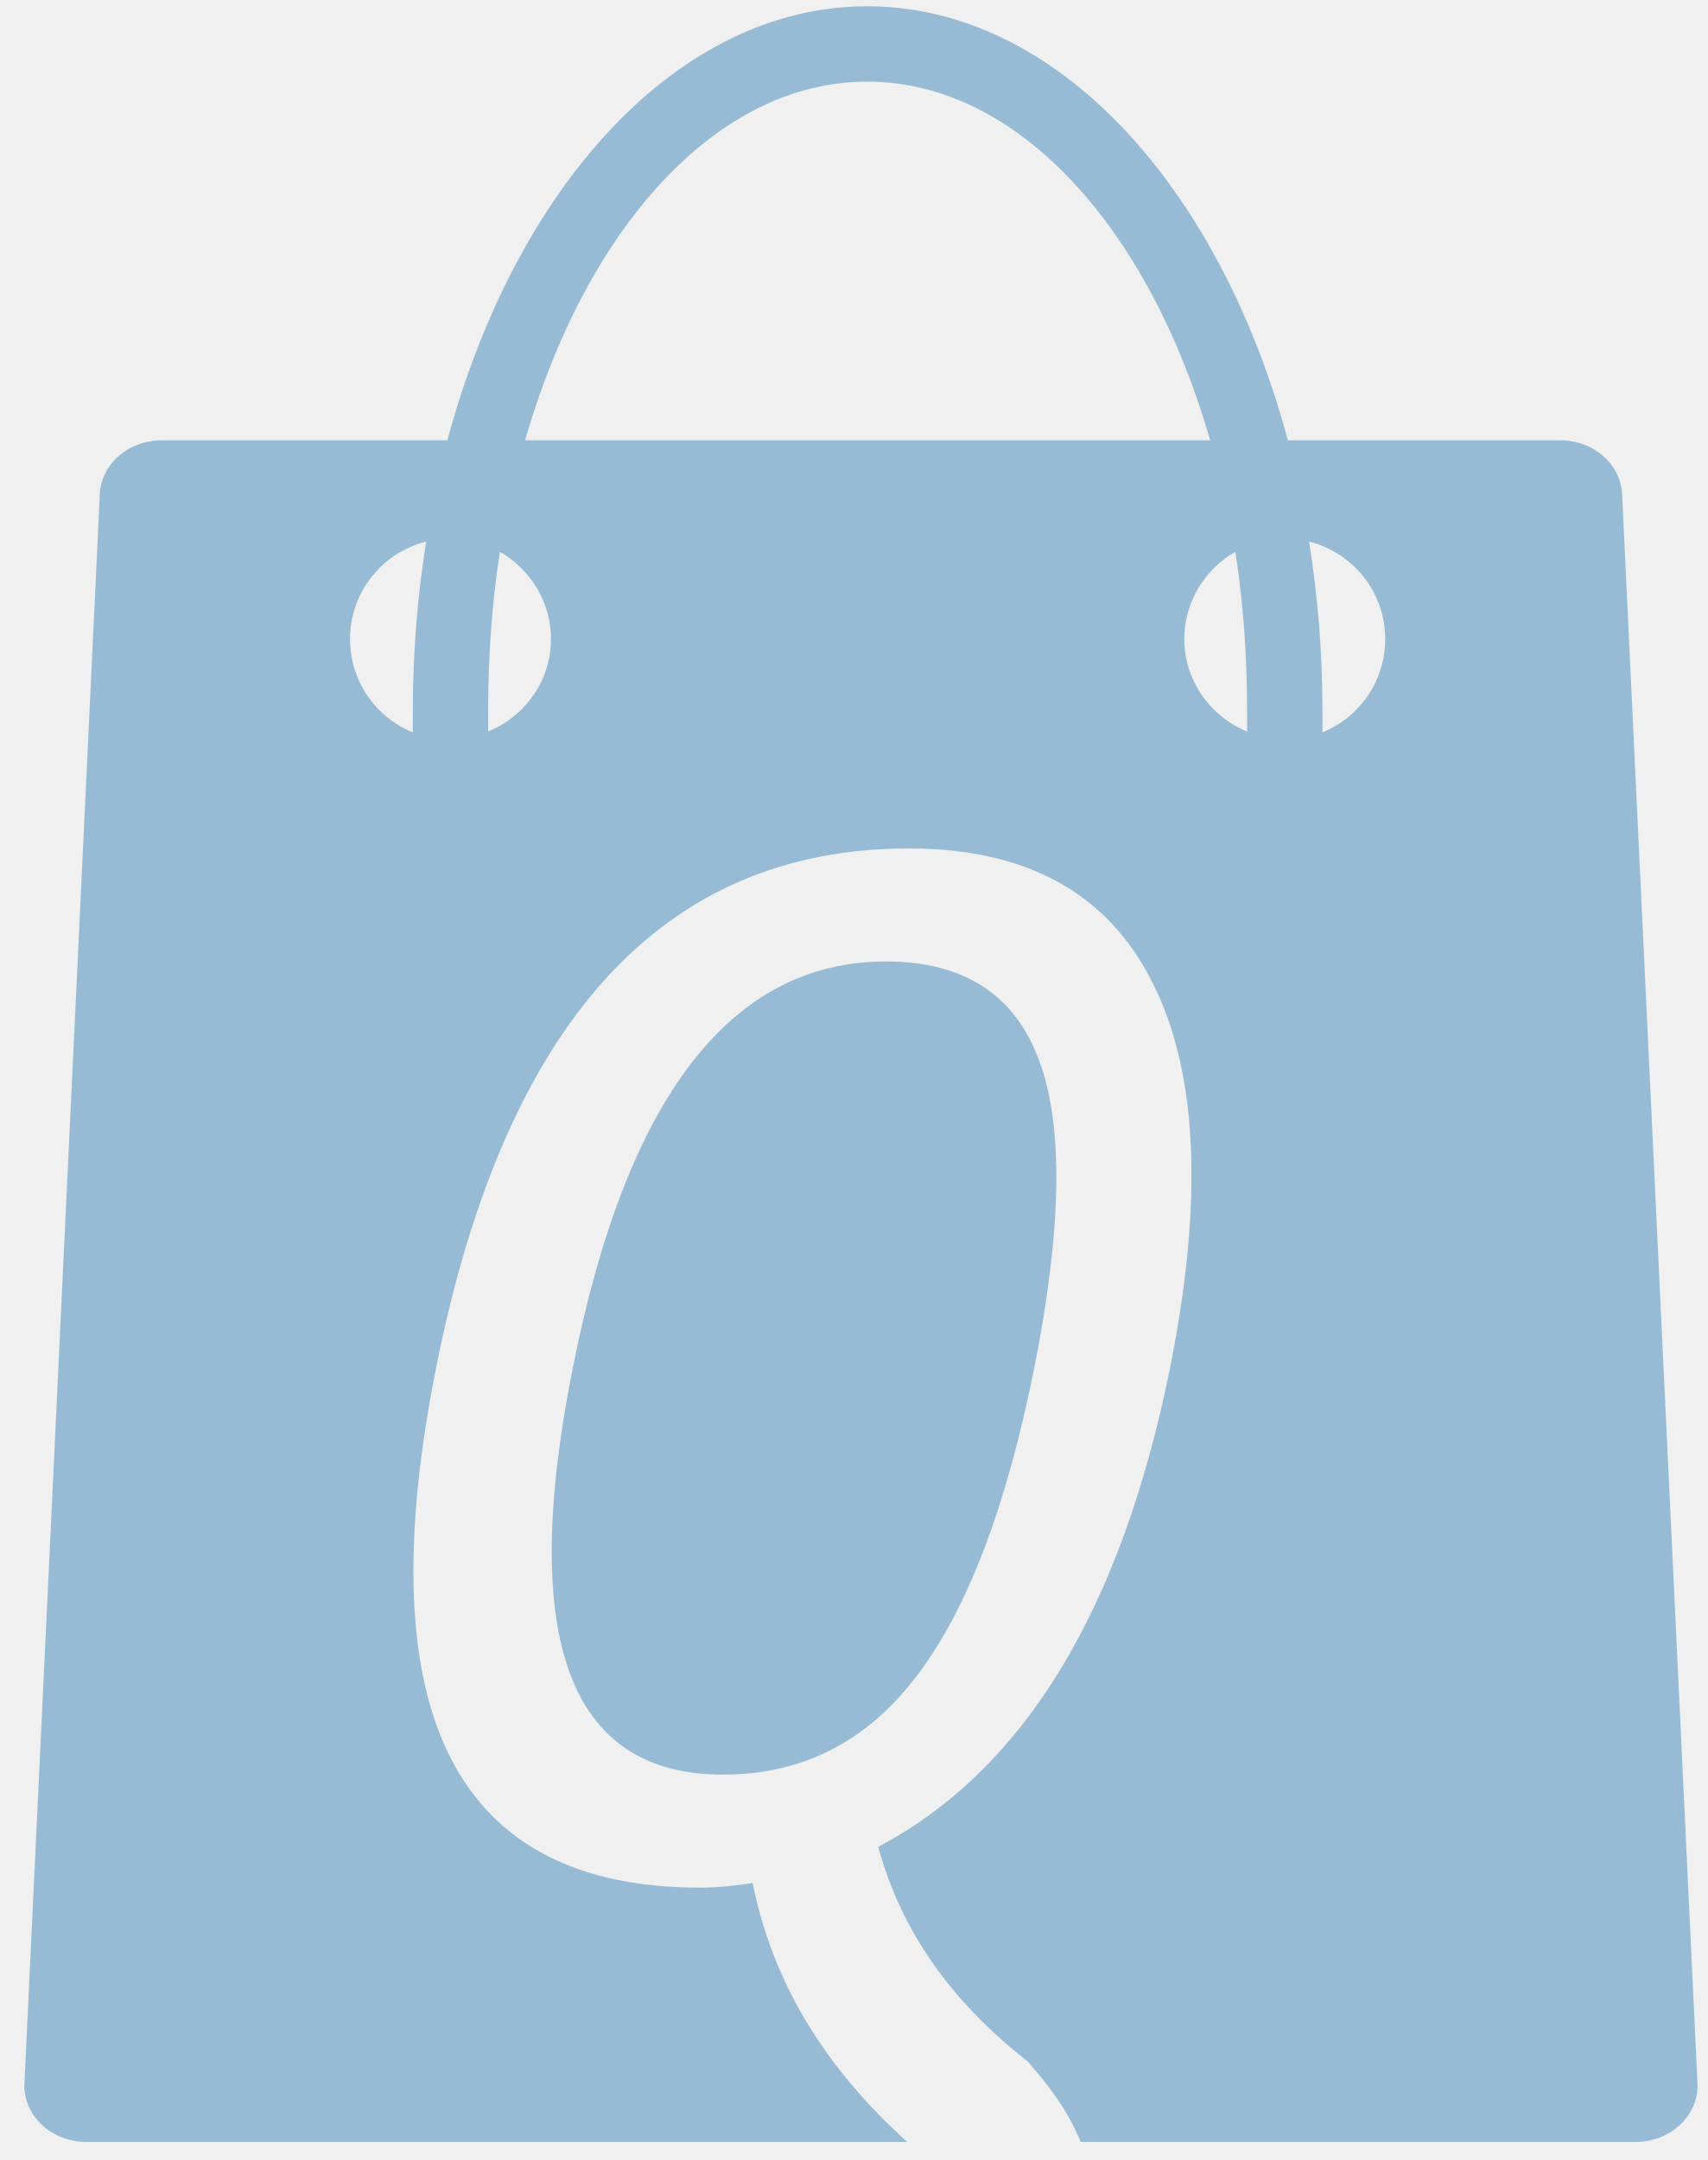
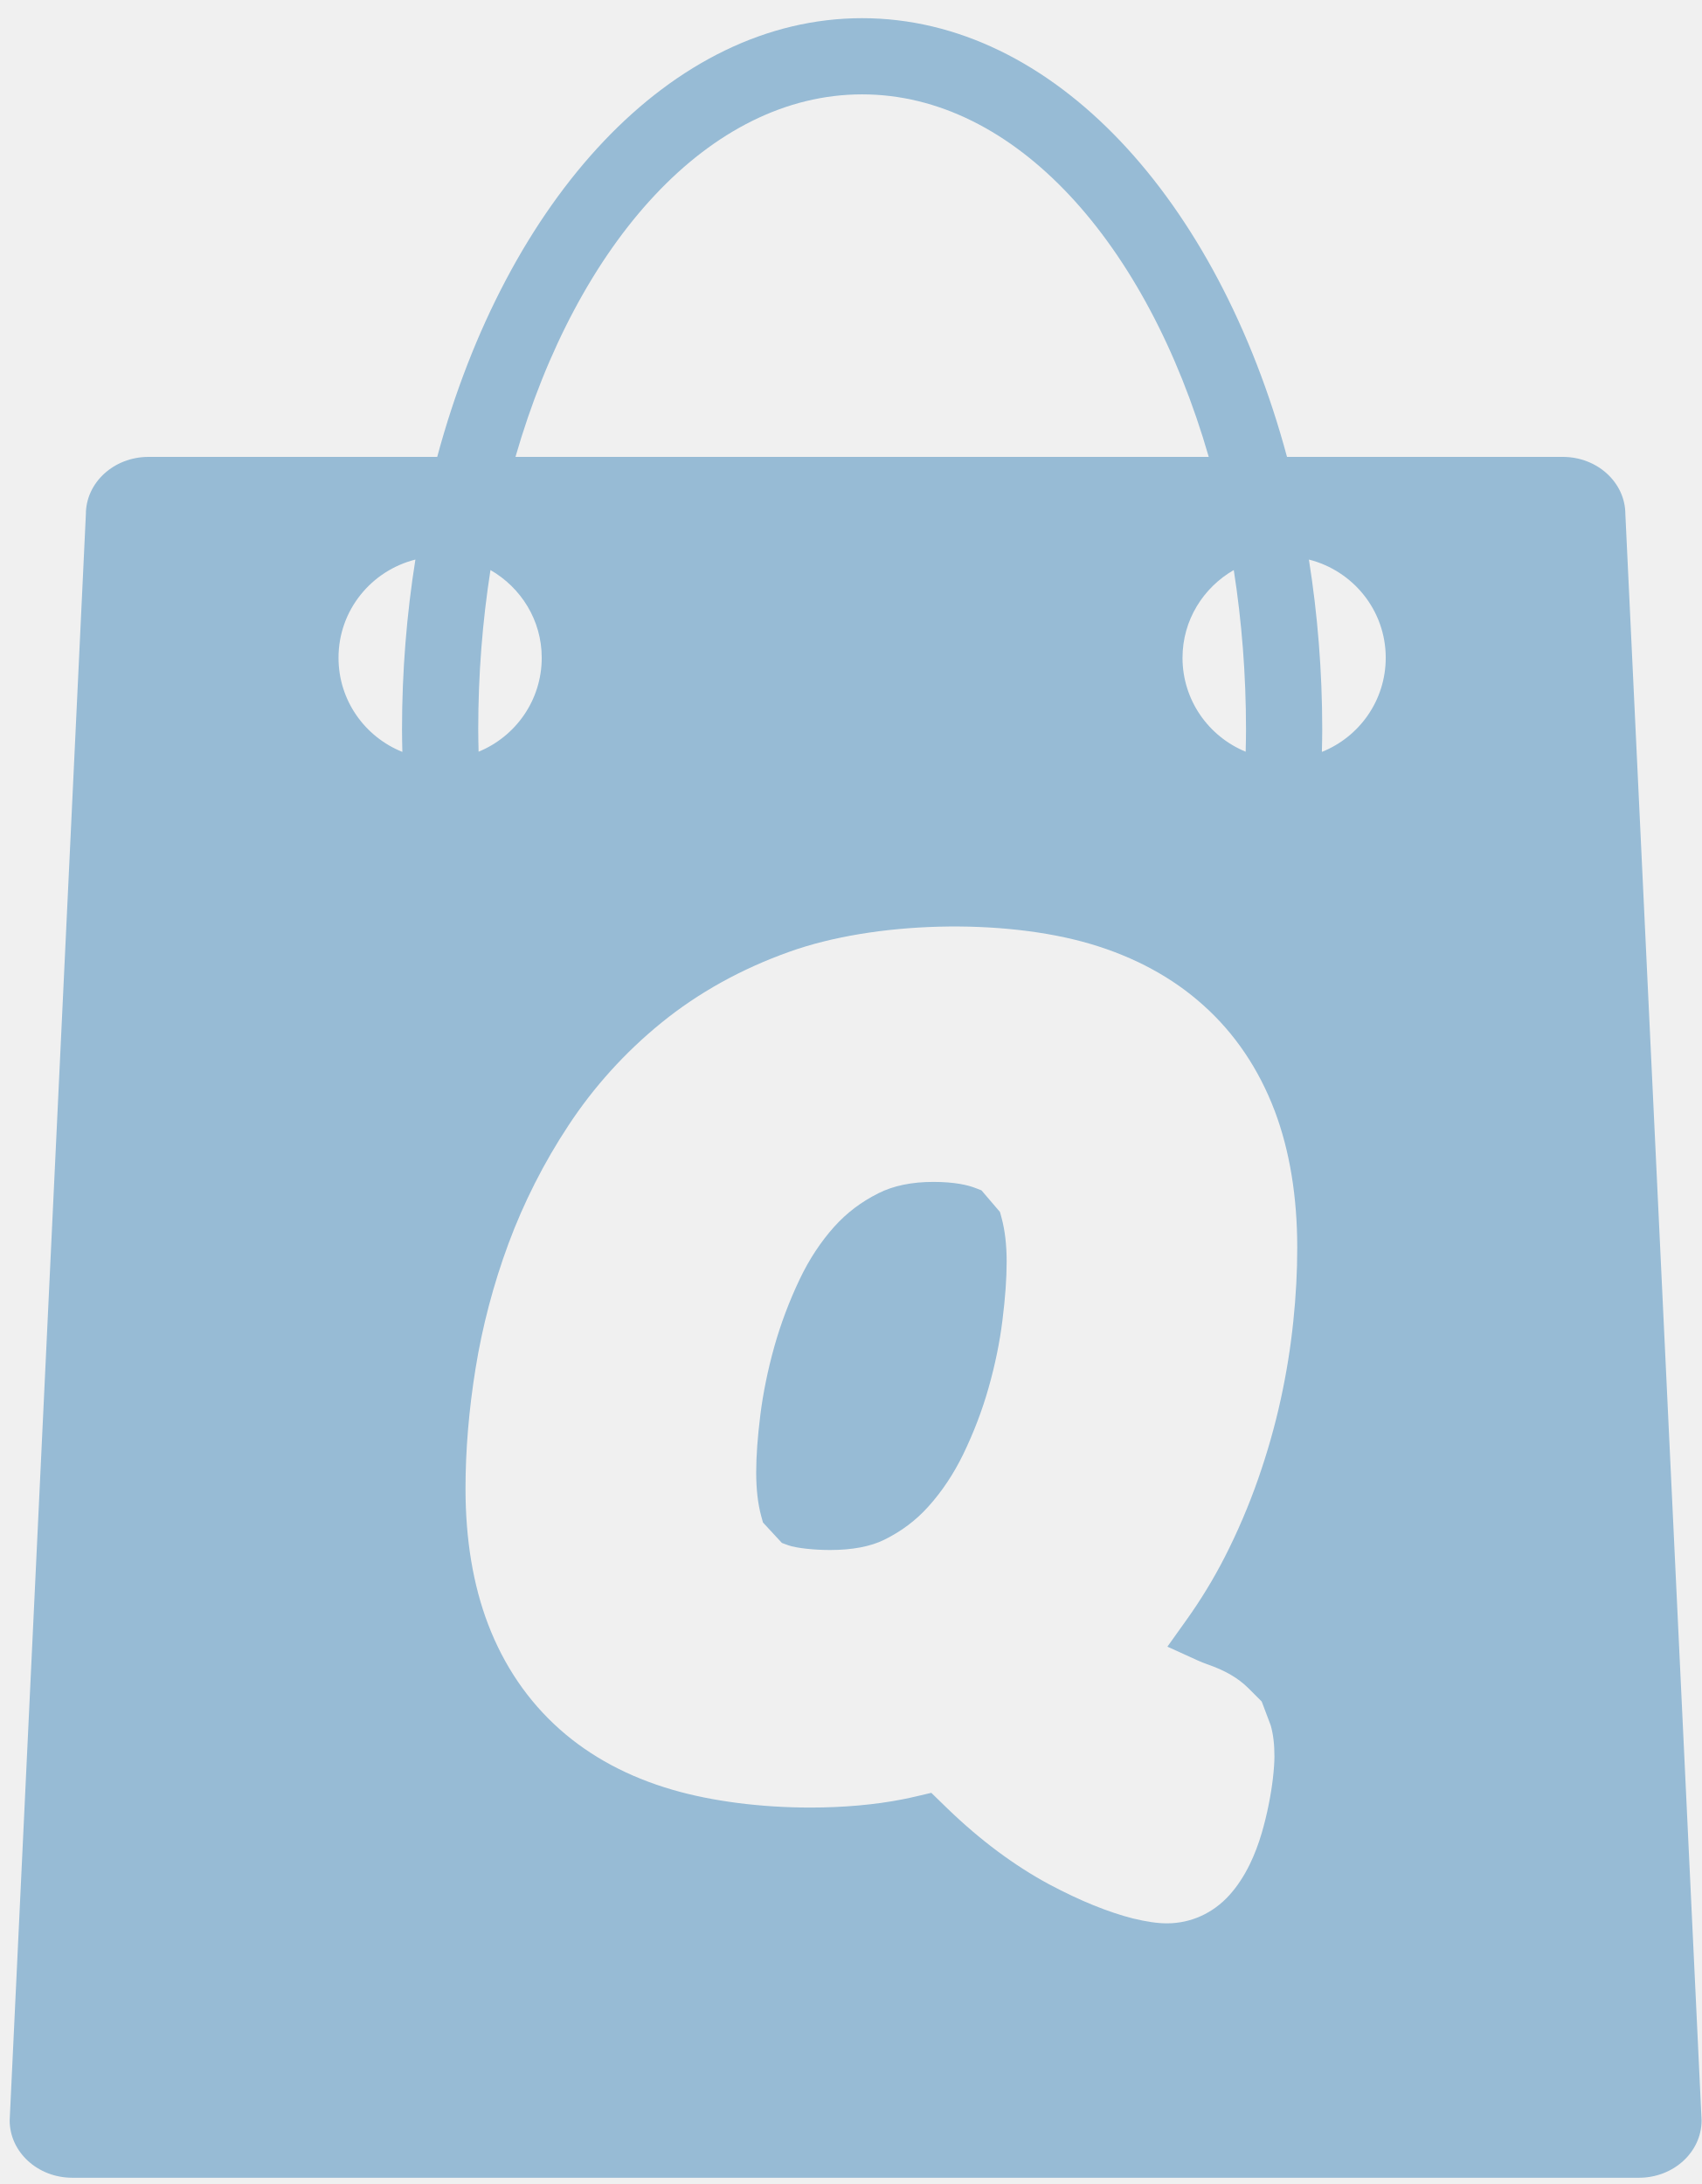
- <svg xmlns="http://www.w3.org/2000/svg" version="1.1" id="Layer_1" x="0px" y="0px" width="68px" height="86px" viewBox="0 0 68 86" enable-background="new 0 0 68 86" xml:space="preserve">
-   <defs id="defs9" />
-   <path style="fill:#97bbd5" d="M 34.531 0.25 C 27.002 0.25 20.544 7.4 17.812 17.531 L 6.438 17.531 C 5.074 17.531 3.969 18.533 3.969 19.781 L 0.969 83.031 C 0.969 84.277 2.075 85.281 3.438 85.281 L 36.125 85.281 C 32.811 82.288 30.761 78.913 29.969 74.969 C 29.291 75.079 28.608 75.156 27.875 75.156 C 18.126 75.156 14.608 68.241 17.375 54.406 C 20.124 40.663 26.402 33.781 36.188 33.781 C 40.878 33.781 44.129 35.565 45.906 39.156 C 47.702 42.73 47.913 47.822 46.594 54.438 C 44.651 64.076 40.796 70.453 34.969 73.531 C 35.867 76.83 37.828 79.662 40.906 82.062 C 41.731 82.991 42.522 84.032 43.031 85.281 L 65.125 85.281 C 66.486 85.281 67.594 84.277 67.594 83.031 L 64.594 19.781 C 64.594 18.533 63.486 17.531 62.125 17.531 L 51.281 17.531 C 48.553 7.4 42.062 0.25 34.531 0.25 z M 34.531 3.25 C 40.545 3.25 45.757 9.099 48.188 17.531 L 20.906 17.531 C 23.338 9.099 28.519 3.25 34.531 3.25 z M 16.969 21.562 C 16.627 23.709 16.438 25.944 16.438 28.25 C 16.439 28.545 16.431 28.864 16.438 29.156 C 14.964 28.566 13.938 27.12 13.938 25.438 C 13.938 23.566 15.233 21.998 16.969 21.562 z M 52.125 21.562 C 53.859 22 55.156 23.566 55.156 25.438 C 55.156 27.119 54.129 28.566 52.656 29.156 C 52.662 28.864 52.656 28.545 52.656 28.25 C 52.656 25.943 52.466 23.709 52.125 21.562 z M 19.906 21.969 C 21.105 22.66 21.938 23.953 21.938 25.438 C 21.938 27.11 20.895 28.528 19.438 29.125 C 19.431 28.835 19.438 28.542 19.438 28.25 C 19.438 26.081 19.592 23.977 19.906 21.969 z M 49.188 21.969 C 49.502 23.978 49.656 26.081 49.656 28.25 C 49.656 28.542 49.664 28.835 49.656 29.125 C 48.199 28.527 47.156 27.11 47.156 25.438 C 47.156 23.953 47.987 22.66 49.188 21.969 z M 35.281 38.281 C 29.106 38.281 24.956 43.663 22.812 54.438 C 20.65 65.249 22.643 70.656 28.781 70.656 C 31.951 70.656 34.534 69.345 36.531 66.688 C 38.547 64.03 40.088 59.935 41.188 54.438 C 42.287 48.885 42.346 44.821 41.375 42.219 C 40.404 39.598 38.378 38.281 35.281 38.281 z " id="path3" />
-   <rect id="_x3C_Slice_x3E__138_" x="0.983" y="0.258" fill="none" width="66.613" height="85.018" />
-   <rect id="_x3C_Slice_x3E__83_" fill="none" width="68" height="86" />
-   <g style="font-size:56.292px;font-style:normal;font-weight:normal;line-height:125%;letter-spacing:0px;word-spacing:0px;fill:#ffffff;fill-opacity:1;stroke:none;font-family:Sans" id="text3759" transform="translate(-1.030698,0.5153495)" />
+ <svg xmlns="http://www.w3.org/2000/svg" version="1.1" id="Layer_1" x="0px" y="0px" width="67px" height="86px" viewBox="0 0 67 86" enable-background="new 0 0 67 86" xml:space="preserve">
+   <g>
+     <path fill="#97BBD5" d="M63.994,20.249c0-1.247-1.104-2.258-2.465-2.258H50.672C47.943,7.858,41.475,0.716,33.943,0.716   c-7.529,0-13.998,7.143-16.729,17.275H5.848c-1.363,0-2.467,1.011-2.467,2.258l-3,63.246c0,1.247,1.104,2.259,2.467,2.259h61.682   c1.361,0,2.465-1.012,2.465-2.259L63.994,20.249z M15.842,29.608c-1.473-0.59-2.514-2.023-2.514-3.707   c0-1.871,1.291-3.43,3.027-3.867c-0.342,2.146-0.527,4.389-0.527,6.696C15.828,29.024,15.836,29.317,15.842,29.608z M48.576,22.447   c0.314,2.009,0.482,4.114,0.482,6.283c0,0.292-0.006,0.581-0.014,0.87c-1.457-0.598-2.486-2.026-2.486-3.699   C46.559,24.418,47.377,23.138,48.576,22.447z M33.943,3.716c6.014,0,11.217,5.842,13.648,14.275H20.295   C22.727,9.558,27.932,3.716,33.943,3.716z M19.311,22.447c1.199,0.69,2.018,1.971,2.018,3.454c0,1.673-1.029,3.102-2.486,3.699   c-0.006-0.289-0.014-0.578-0.014-0.87C18.828,26.562,18.996,24.456,19.311,22.447z M50.92,52.029   c-0.104,1.015-0.271,2.053-0.496,3.081c-0.229,1.046-0.528,2.098-0.888,3.126c-0.37,1.059-0.816,2.102-1.328,3.102   c-0.431,0.841-0.933,1.665-1.493,2.449l-0.752,1.054l1.178,0.536c0.139,0.063,0.264,0.115,0.385,0.156   c0.704,0.241,1.223,0.542,1.629,0.947l0.521,0.521l0.354,0.938c0.101,0.355,0.147,0.744,0.147,1.221c0,0.205-0.017,0.5-0.062,0.884   c-0.037,0.314-0.091,0.653-0.165,1.022c-0.073,0.365-0.164,0.739-0.273,1.115c-0.13,0.441-0.283,0.842-0.468,1.225   c-0.229,0.47-0.5,0.881-0.806,1.22c-0.648,0.716-1.521,1.11-2.457,1.11c-0.375,0-0.791-0.061-1.342-0.193   c-0.455-0.115-0.975-0.287-1.543-0.516c-0.541-0.218-1.134-0.498-1.757-0.829c-0.663-0.356-1.343-0.791-2.016-1.29   c-0.671-0.5-1.332-1.063-1.976-1.685l-0.645-0.626l-0.566,0.133c-0.186,0.044-0.373,0.086-0.566,0.123   c-1.08,0.213-2.334,0.324-3.627,0.324c-1.952,0-3.879-0.248-5.427-0.7c-1.737-0.503-3.234-1.306-4.45-2.388   c-1.24-1.103-2.188-2.493-2.814-4.131c-0.59-1.545-0.889-3.342-0.889-5.342c0-1.514,0.133-3.105,0.396-4.732   c0.268-1.66,0.704-3.313,1.294-4.909c0.605-1.63,1.397-3.193,2.356-4.647c0.998-1.521,2.229-2.884,3.657-4.047   c1.457-1.186,3.154-2.128,5.043-2.801c3.354-1.204,8.405-1.331,11.861-0.31c1.74,0.515,3.235,1.326,4.445,2.416   c1.236,1.105,2.182,2.507,2.811,4.165c0.586,1.559,0.884,3.366,0.884,5.375C51.077,50.053,51.025,51.03,50.92,52.029z    M52.045,29.608c0.006-0.291,0.014-0.584,0.014-0.878c0-2.308-0.184-4.55-0.525-6.696c1.734,0.438,3.025,1.996,3.025,3.867   C54.559,27.585,53.518,29.019,52.045,29.608z" />
+     <path fill="#97BBD5" d="M39.37,47.723l-0.728-0.851l-0.253-0.097c-0.279-0.107-0.793-0.235-1.647-0.235   c-0.844,0-1.572,0.151-2.159,0.448c-0.673,0.337-1.241,0.766-1.736,1.315c-0.534,0.597-0.991,1.291-1.36,2.067   c-0.414,0.871-0.752,1.768-1.003,2.665c-0.255,0.915-0.438,1.813-0.546,2.668c-0.111,0.889-0.165,1.633-0.165,2.276   c0,0.661,0.066,1.24,0.198,1.722l0.069,0.251l0.744,0.804l0.241,0.089c0.344,0.125,1.09,0.19,1.65,0.19   c0.881,0,1.602-0.137,2.143-0.405c0.678-0.335,1.244-0.762,1.73-1.302c0.534-0.592,0.996-1.283,1.373-2.057   c0.418-0.864,0.755-1.747,1.002-2.625c0.254-0.895,0.438-1.787,0.545-2.652c0.111-0.885,0.166-1.645,0.166-2.321   c0-0.652-0.068-1.231-0.201-1.721L39.37,47.723z" />
+   </g>
+   <rect id="_x3C_Slice_x3E__31_" fill="none" width="67" height="86" />
</svg>
